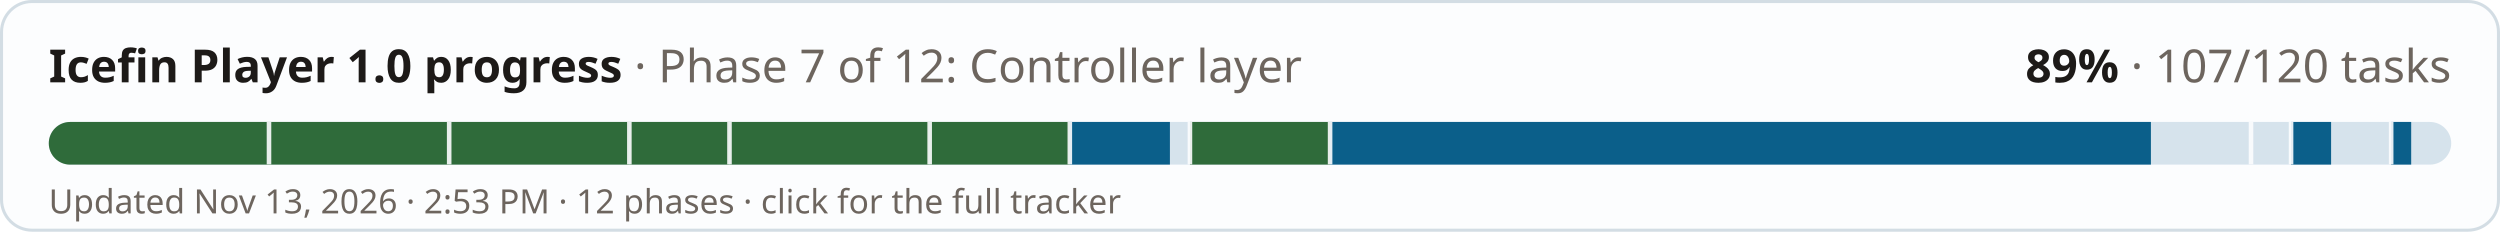
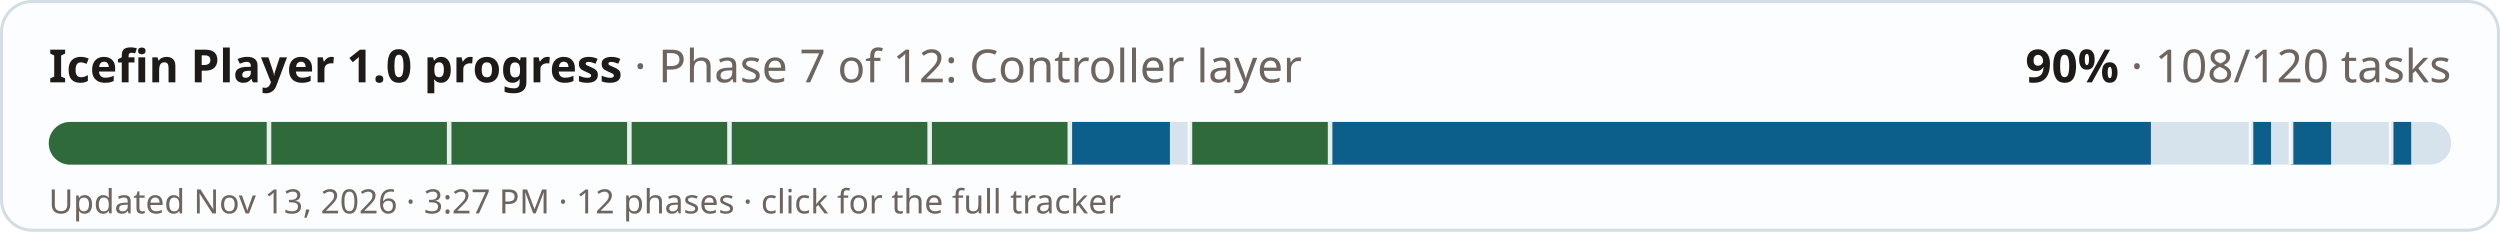
- <svg xmlns="http://www.w3.org/2000/svg" width="820" height="76" viewBox="0 0 820 76" role="img" aria-label="Icefin Player 1.0 progress: 89% (107 of 120 tasks)">
+ <svg xmlns="http://www.w3.org/2000/svg" width="820" height="76" viewBox="0 0 820 76" role="img" aria-label="Icefin Player 1.0 progress: 90% (108 of 120 tasks)">
  <style>
  .bg{fill:#fcfdfe;stroke:#d3dde4} .fg{fill:#1d1a18} .mu{fill:#6d655e} .track{fill:#d6e3ec} .done{fill:#0b5f8a} .full{fill:#2f6b3a} .tick{fill:#fcfdfe;opacity:.9}
  @media (prefers-color-scheme: dark){ .bg{fill:#1a2127;stroke:#2e3a43} .fg{fill:#f1ebe2} .mu{fill:#a99f94} .track{fill:#24384a} .done{fill:#6cb6e4} .full{fill:#6fbf7c} .tick{fill:#1a2127} }
  text{font-family:-apple-system,"Segoe UI",system-ui,"Noto Sans","DejaVu Sans",sans-serif}
</style>
  <rect class="bg" x="0.5" y="0.5" width="819" height="75" rx="10" />
  <text class="fg" x="16" y="27" font-size="15" font-weight="700">Icefin Player 1.0 progress <tspan class="mu" font-weight="400">· Phase 7 of 12: Controller layer</tspan>
  </text>
-   <text class="fg" x="804" y="27" font-size="15" font-weight="700" text-anchor="end">89% <tspan class="mu" font-weight="400">· 107/120 tasks</tspan>
+   <text class="fg" x="804" y="27" font-size="15" font-weight="700" text-anchor="end">90% <tspan class="mu" font-weight="400">· 108/120 tasks</tspan>
  </text>
  <rect class="track" x="16" y="40" width="788" height="14" rx="7" />
  <clipPath id="c">
    <rect x="16" y="40" width="788" height="14" rx="7" />
  </clipPath>
  <g clip-path="url(#c)">
    <rect class="full" x="16" y="40" width="72.23" height="14" />
    <rect class="full" x="88.23" y="40" width="59.1" height="14" />
    <rect class="full" x="147.33" y="40" width="59.1" height="14" />
    <rect class="full" x="206.43" y="40" width="32.83" height="14" />
    <rect class="full" x="239.27" y="40" width="65.67" height="14" />
    <rect class="full" x="304.93" y="40" width="45.97" height="14" />
    <rect class="done" x="350.9" y="40" width="32.83" height="14" />
    <rect class="full" x="390.3" y="40" width="45.97" height="14" />
    <rect class="done" x="436.27" y="40" width="269.23" height="14" />
+     <rect class="done" x="738.33" y="40" width="6.57" height="14" />
    <rect class="done" x="751.47" y="40" width="13.13" height="14" />
    <rect class="done" x="784.3" y="40" width="6.57" height="14" />
    <rect class="tick" x="87.48" y="40" width="1.5" height="14" />
    <rect class="tick" x="146.58" y="40" width="1.5" height="14" />
    <rect class="tick" x="205.68" y="40" width="1.5" height="14" />
    <rect class="tick" x="238.52" y="40" width="1.5" height="14" />
    <rect class="tick" x="304.18" y="40" width="1.5" height="14" />
    <rect class="tick" x="350.15" y="40" width="1.5" height="14" />
    <rect class="tick" x="389.55" y="40" width="1.5" height="14" />
    <rect class="tick" x="435.52" y="40" width="1.5" height="14" />
    <rect class="tick" x="737.58" y="40" width="1.5" height="14" />
    <rect class="tick" x="750.72" y="40" width="1.5" height="14" />
    <rect class="tick" x="783.55" y="40" width="1.5" height="14" />
  </g>
-   <text class="mu" x="16" y="70" font-size="11">Updated Nov 13, 2026 · 2:53 PM · 12 phases · click for the full tracker</text>
+   <text class="mu" x="16" y="70" font-size="11">Updated Nov 13, 2026 · 3:27 PM · 12 phases · click for the full tracker</text>
</svg>
